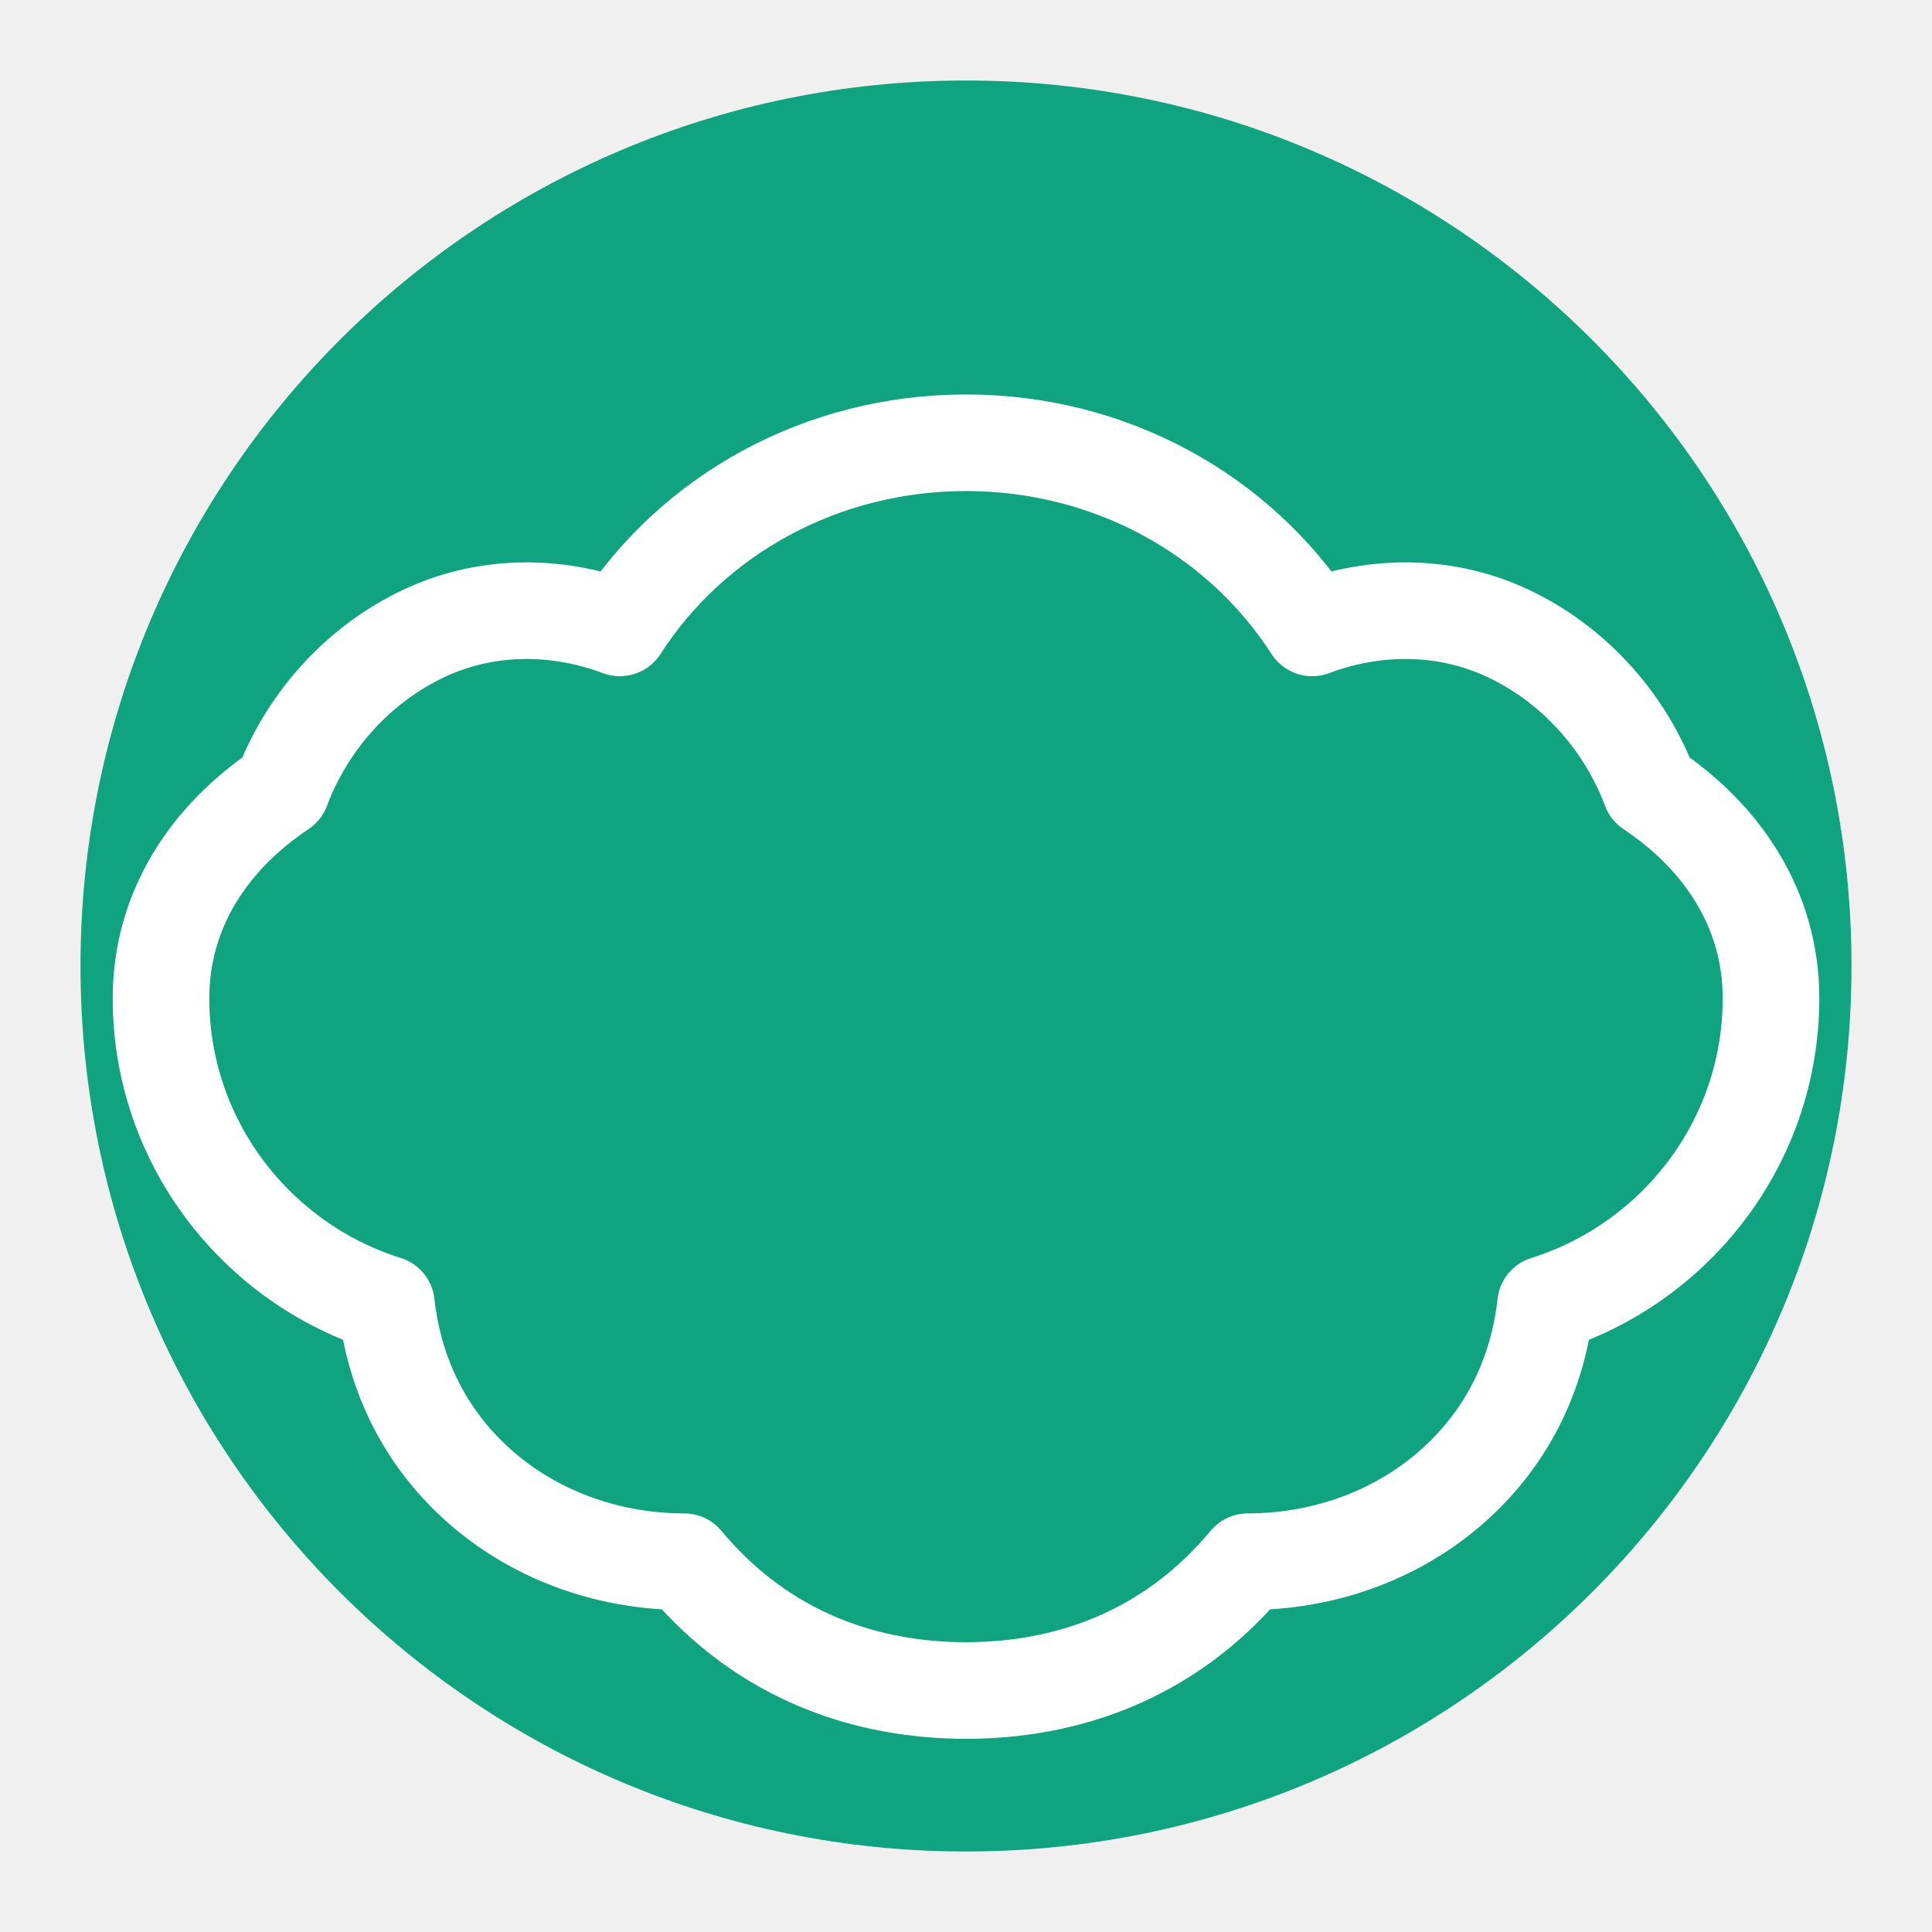
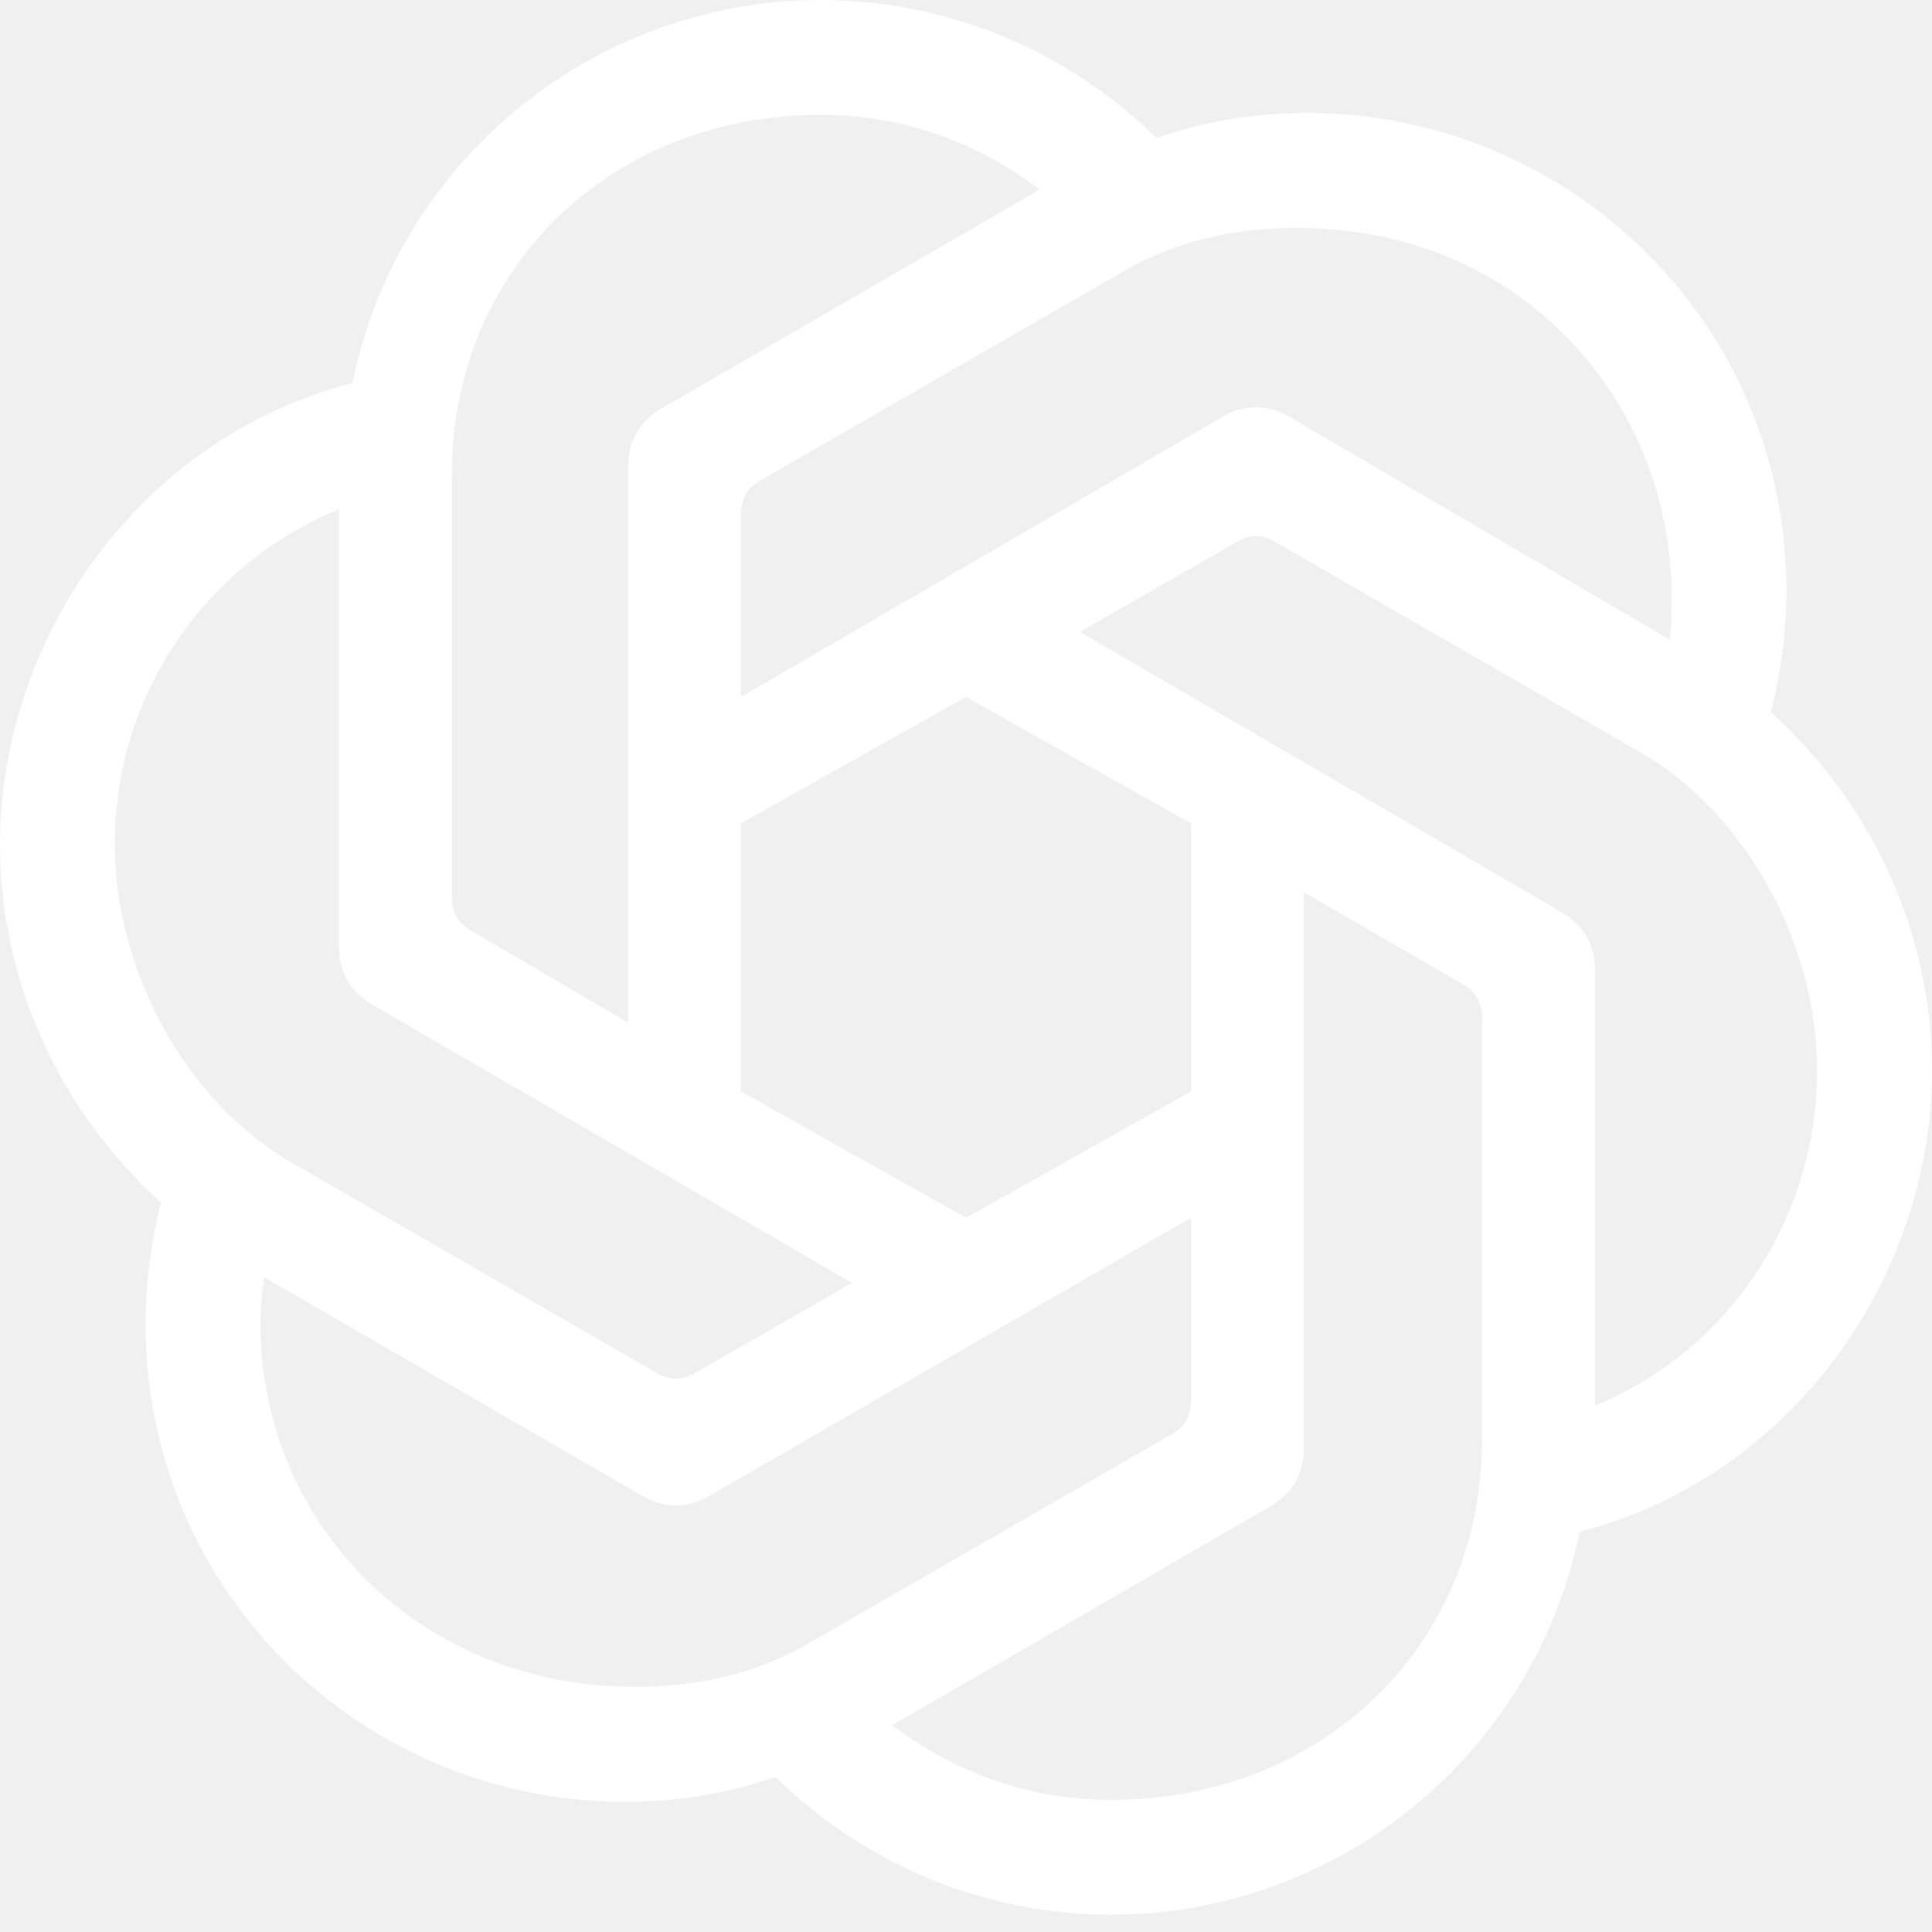
- <svg xmlns="http://www.w3.org/2000/svg" viewBox="0 0 24 24" width="24" height="24" fill="none">
-   <circle cx="12" cy="12" r="11" fill="#10A37F" />
-   <path d="M12 5.5c-1.8 0-3.4.9-4.3 2.3-.8-.3-1.7-.3-2.5.1-.8.4-1.4 1.1-1.7 1.9-.9.6-1.5 1.5-1.5 2.6 0 1.8 1.2 3.3 2.8 3.8.1.9.5 1.7 1.2 2.3.7.6 1.6.9 2.5.9 1 1.2 2.3 1.6 3.5 1.6s2.5-.4 3.5-1.6c.9 0 1.8-.3 2.5-.9.7-.6 1.1-1.4 1.2-2.3 1.6-.5 2.8-2 2.8-3.8 0-1.1-.6-2-1.5-2.6-.3-.8-.9-1.5-1.7-1.9-.8-.4-1.7-.4-2.5-.1-.9-1.4-2.5-2.3-4.3-2.3z" fill="none" stroke="white" stroke-width="1.2" stroke-linecap="round" stroke-linejoin="round" />
+ <svg xmlns="http://www.w3.org/2000/svg" fill="white" fill-rule="evenodd" height="1em" style="flex:none;line-height:1" viewBox="0 0 24 24" width="1em">
+   <path d="M9.205 8.658v-2.26c0-.19.072-.333.238-.428l4.543-2.616c.619-.357 1.356-.523 2.117-.523 2.854 0 4.662 2.212 4.662 4.566 0 .167 0 .357-.024.547l-4.71-2.759a.797.797 0 00-.856 0l-5.97 3.473zm10.609 8.8V12.06c0-.333-.143-.57-.429-.737l-5.97-3.473 1.95-1.118a.433.433 0 01.476 0l4.543 2.617c1.309.76 2.189 2.378 2.189 3.948 0 1.808-1.07 3.473-2.76 4.163zM7.802 12.703l-1.95-1.142c-.167-.095-.239-.238-.239-.428V5.899c0-2.545 1.95-4.472 4.591-4.472 1 0 1.927.333 2.712.928L8.23 5.067c-.285.166-.428.404-.428.737v6.898zM12 15.128l-2.795-1.57v-3.33L12 8.658l2.795 1.57v3.33L12 15.128zm1.796 7.23c-1 0-1.927-.332-2.712-.927l4.686-2.712c.285-.166.428-.404.428-.737v-6.898l1.974 1.142c.167.095.238.238.238.428v5.233c0 2.545-1.974 4.472-4.614 4.472zm-5.637-5.303l-4.544-2.617c-1.308-.761-2.188-2.378-2.188-3.948A4.482 4.482 0 014.21 6.327v5.423c0 .333.143.571.428.738l5.947 3.449-1.95 1.118a.432.432 0 01-.476 0zm-.262 3.9c-2.688 0-4.662-2.021-4.662-4.519 0-.19.024-.38.047-.57l4.686 2.71c.286.167.571.167.856 0l5.97-3.448v2.26c0 .19-.07.333-.237.428l-4.543 2.616c-.619.357-1.356.523-2.117.523zm5.899 2.83a5.947 5.947 0 005.827-4.756C22.287 18.339 24 15.84 24 13.296c0-1.665-.713-3.282-1.998-4.448.119-.5.19-.999.19-1.498 0-3.401-2.759-5.947-5.946-5.947-.642 0-1.26.095-1.88.31A5.962 5.962 0 0010.205 0a5.947 5.947 0 00-5.827 4.757C1.713 5.447 0 7.945 0 10.49c0 1.666.713 3.283 1.998 4.448-.119.5-.19 1-.19 1.499 0 3.401 2.759 5.946 5.946 5.946.642 0 1.26-.095 1.88-.309a5.96 5.96 0 004.162 1.713z" />
</svg>
